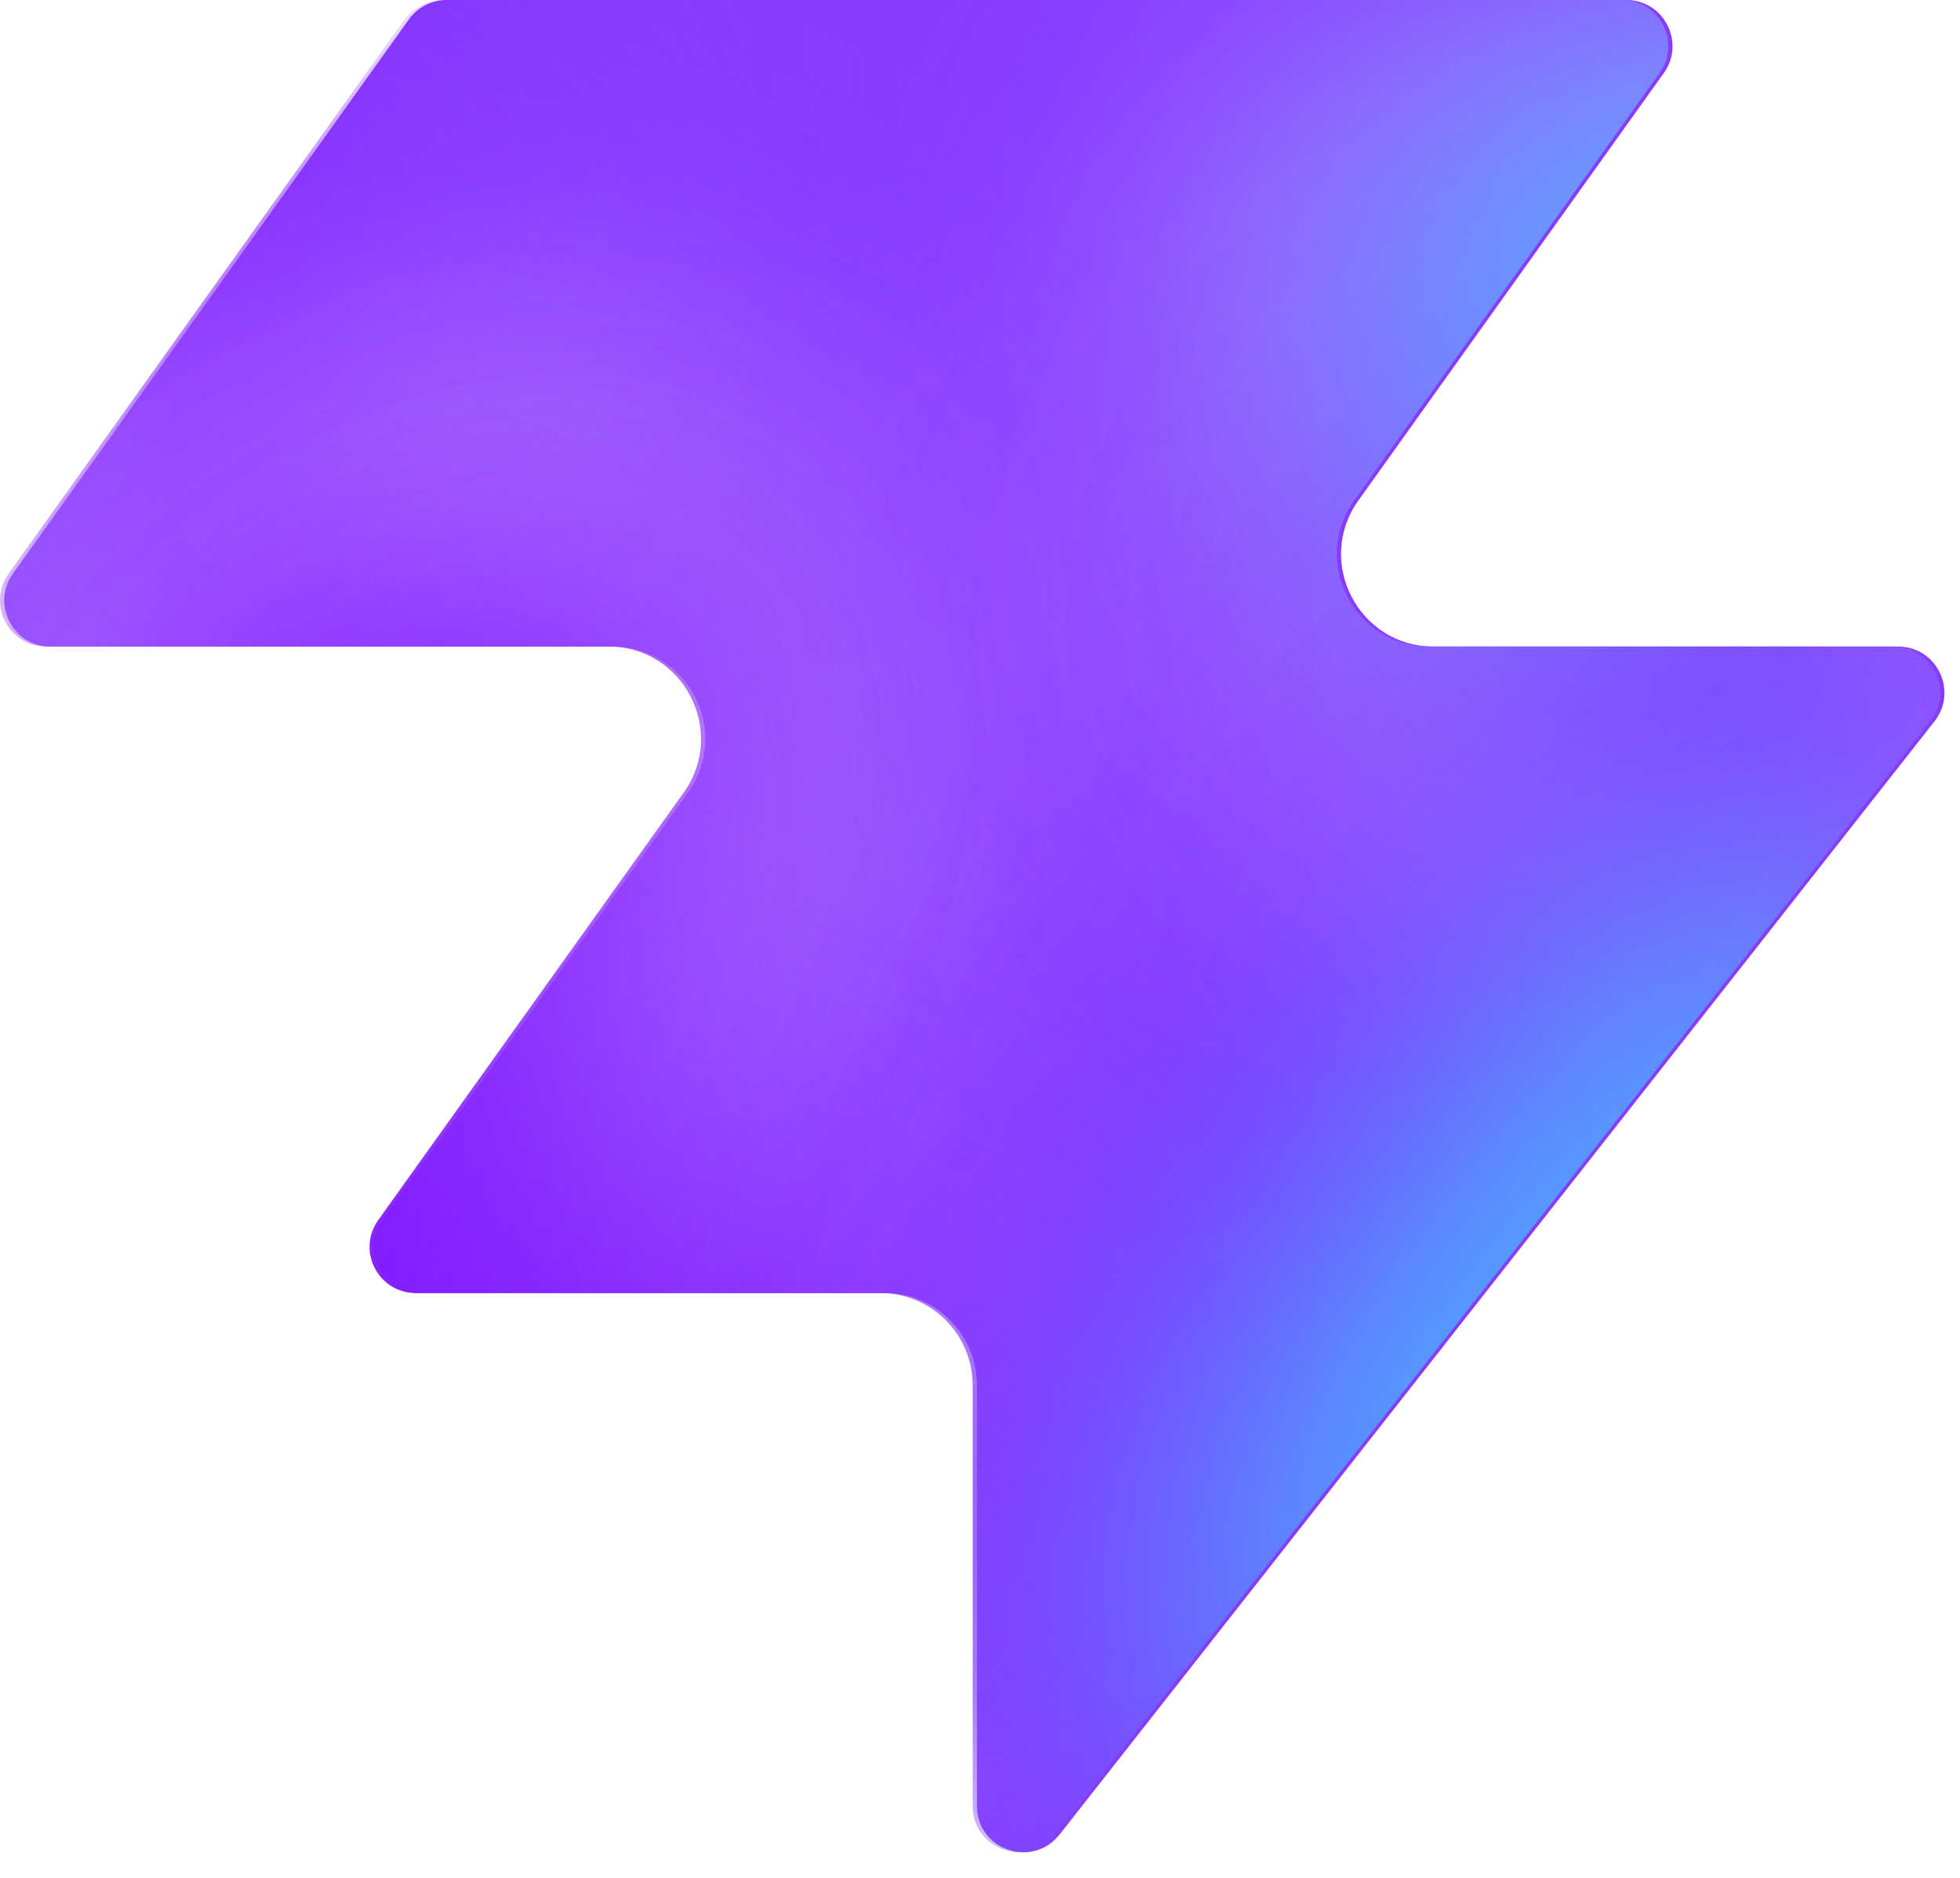
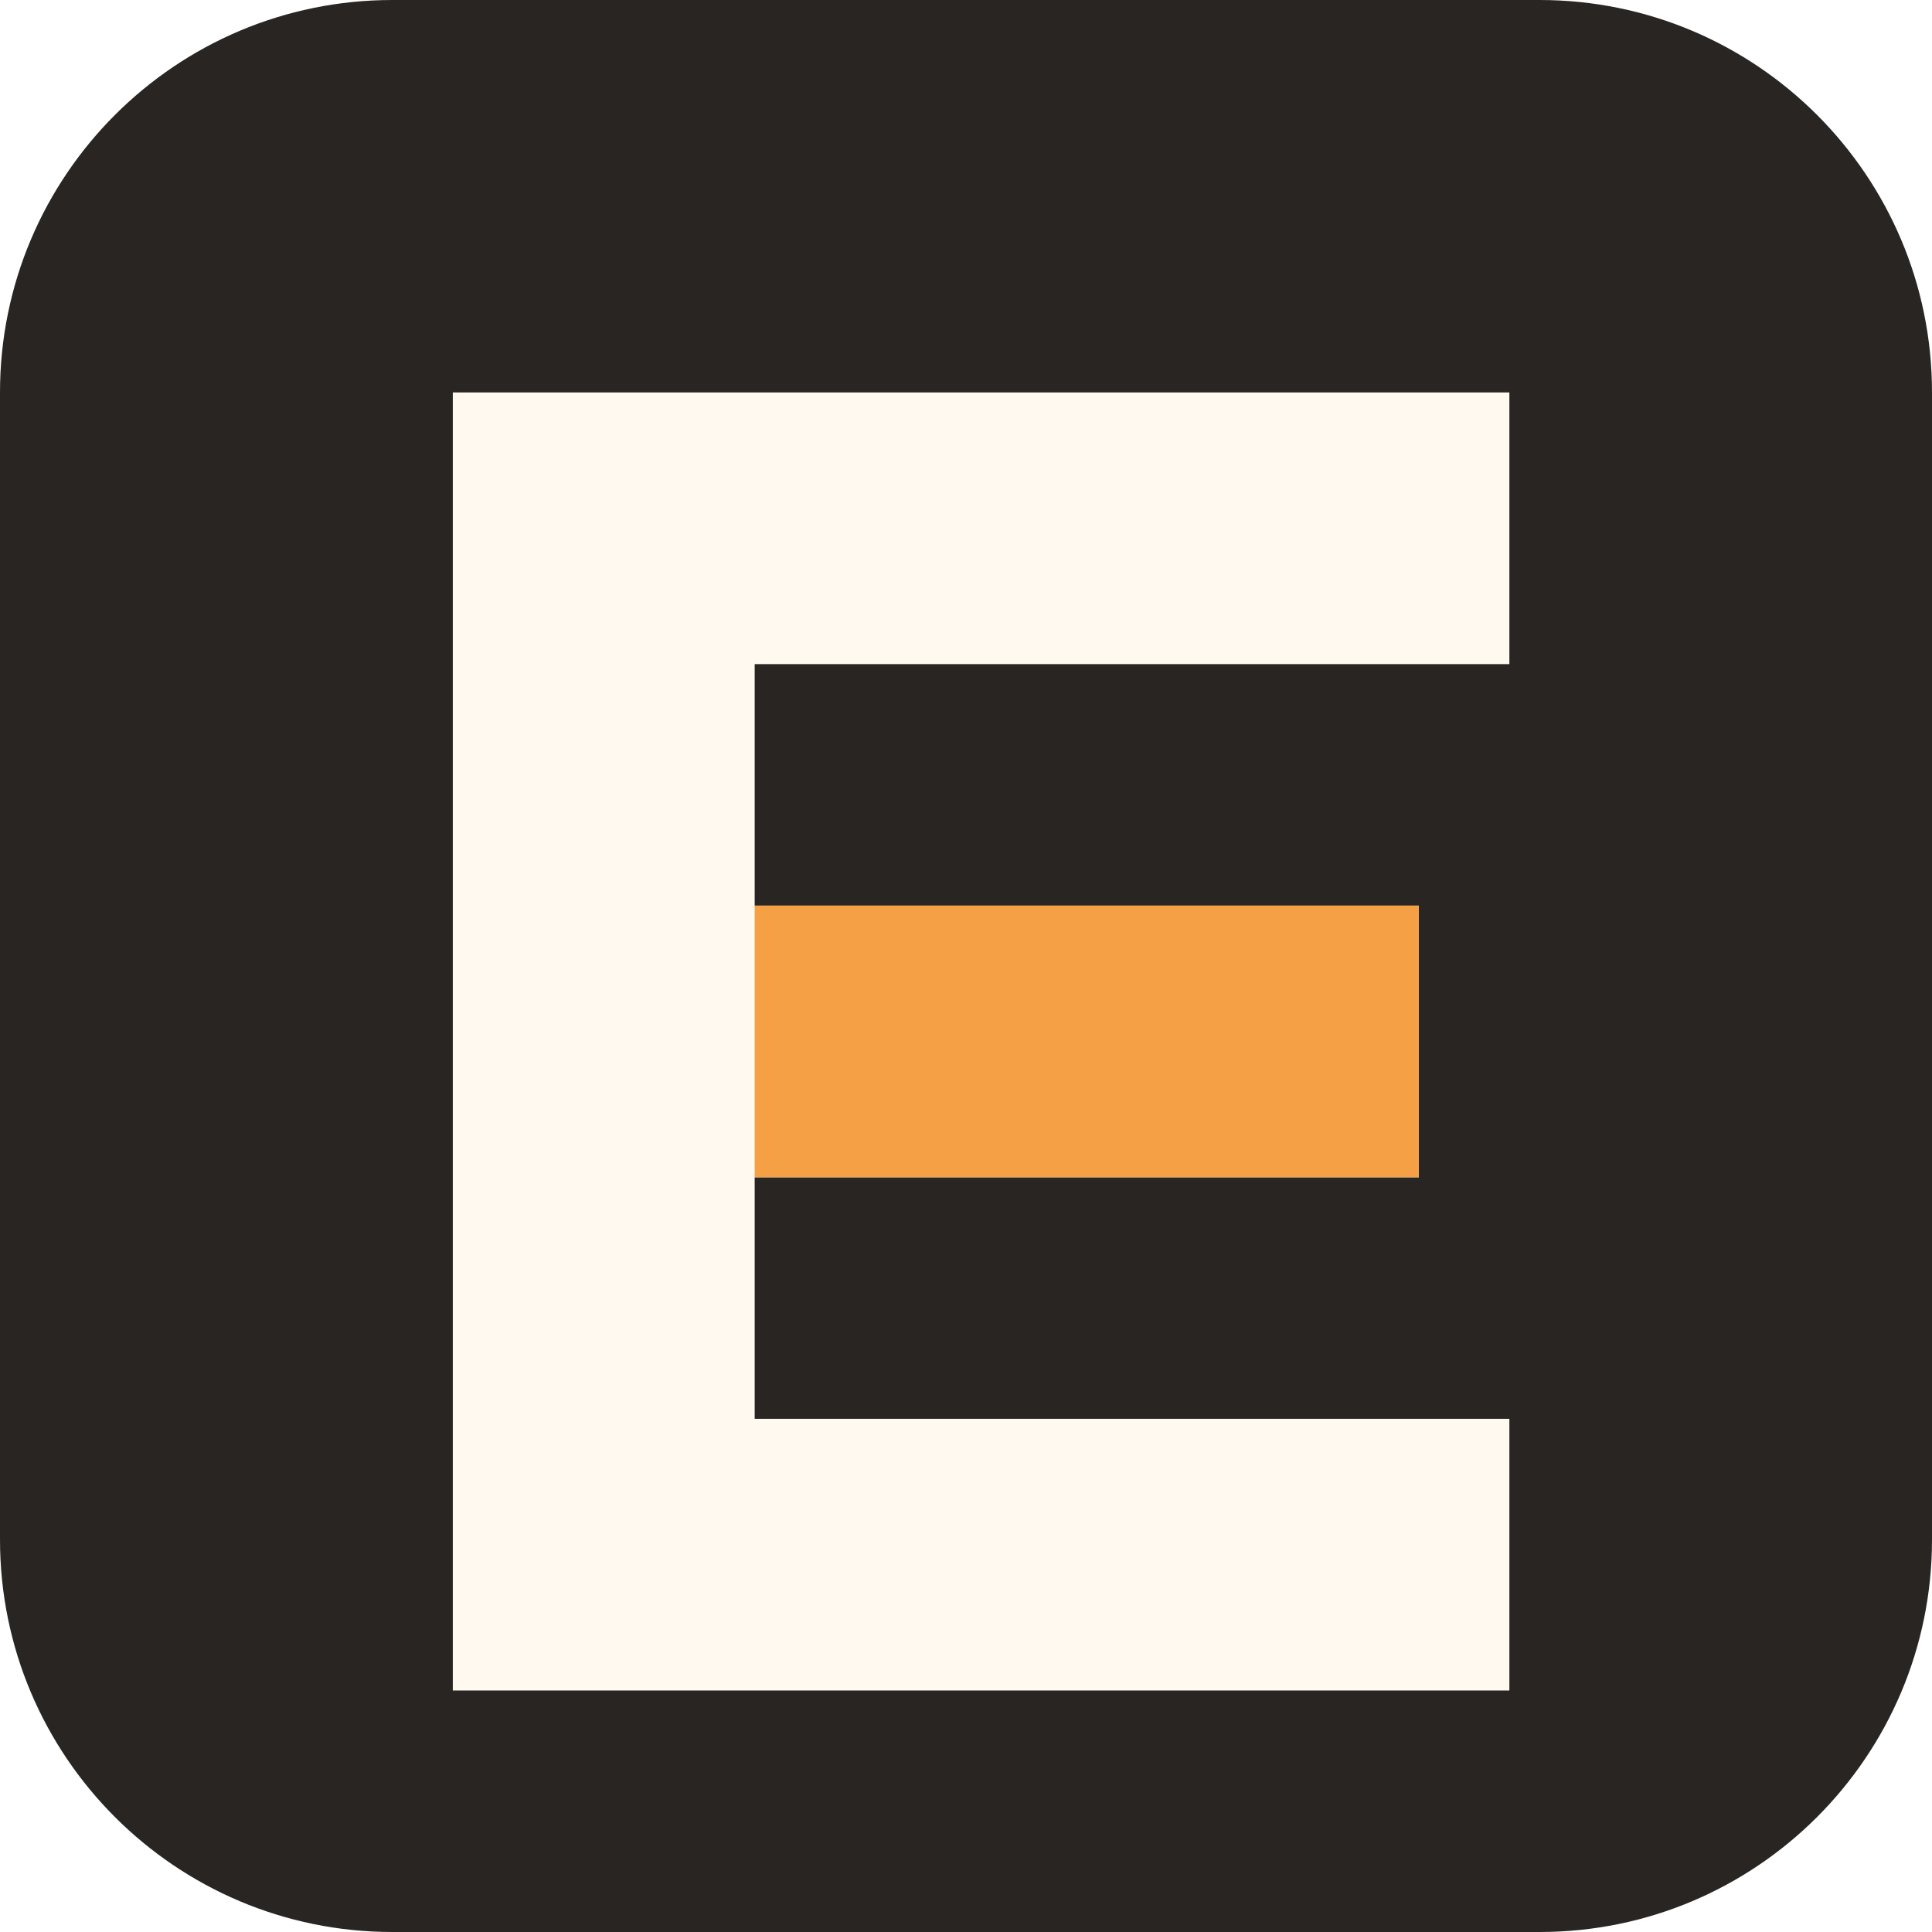
- <svg xmlns="http://www.w3.org/2000/svg" width="48" height="46" fill="none" viewBox="0 0 48 46">
-   <path fill="#863bff" d="M25.946 44.938c-.664.845-2.021.375-2.021-.698V33.937a2.26 2.26 0 0 0-2.262-2.262H10.287c-.92 0-1.456-1.04-.92-1.788l7.48-10.471c1.07-1.497 0-3.578-1.842-3.578H1.237c-.92 0-1.456-1.04-.92-1.788L10.013.474c.214-.297.556-.474.92-.474h28.894c.92 0 1.456 1.04.92 1.788l-7.48 10.471c-1.07 1.498 0 3.579 1.842 3.579h11.377c.943 0 1.473 1.088.89 1.83L25.947 44.94z" style="fill:#863bff;fill:color(display-p3 .525 .23 1);fill-opacity:1" />
-   <mask id="a" width="48" height="46" x="0" y="0" maskUnits="userSpaceOnUse" style="mask-type:alpha">
-     <path fill="#000" d="M25.842 44.938c-.664.844-2.021.375-2.021-.698V33.937a2.26 2.26 0 0 0-2.262-2.262H10.183c-.92 0-1.456-1.04-.92-1.788l7.48-10.471c1.07-1.498 0-3.579-1.842-3.579H1.133c-.92 0-1.456-1.04-.92-1.787L9.91.473c.214-.297.556-.474.92-.474h28.894c.92 0 1.456 1.04.92 1.788l-7.48 10.471c-1.07 1.498 0 3.578 1.842 3.578h11.377c.943 0 1.473 1.088.89 1.832L25.843 44.94z" style="fill:#000;fill-opacity:1" />
-   </mask>
-   <g mask="url(#a)">
-     <g filter="url(#b)">
-       <ellipse cx="5.508" cy="14.704" fill="#ede6ff" rx="5.508" ry="14.704" style="fill:#ede6ff;fill:color(display-p3 .927 .903 1);fill-opacity:1" transform="matrix(.00324 1 1 -.00324 -4.47 31.516)" />
-     </g>
-     <g filter="url(#c)">
-       <ellipse cx="10.399" cy="29.851" fill="#ede6ff" rx="10.399" ry="29.851" style="fill:#ede6ff;fill:color(display-p3 .927 .903 1);fill-opacity:1" transform="matrix(.00324 1 1 -.00324 -39.328 7.883)" />
-     </g>
-     <g filter="url(#d)">
-       <ellipse cx="5.508" cy="30.487" fill="#7e14ff" rx="5.508" ry="30.487" style="fill:#7e14ff;fill:color(display-p3 .492 .077 1);fill-opacity:1" transform="rotate(89.814 -25.913 -14.639)scale(1 -1)" />
-     </g>
-     <g filter="url(#e)">
-       <ellipse cx="5.508" cy="30.599" fill="#7e14ff" rx="5.508" ry="30.599" style="fill:#7e14ff;fill:color(display-p3 .492 .077 1);fill-opacity:1" transform="rotate(89.814 -32.644 -3.334)scale(1 -1)" />
-     </g>
-     <g filter="url(#f)">
-       <ellipse cx="5.508" cy="30.599" fill="#7e14ff" rx="5.508" ry="30.599" style="fill:#7e14ff;fill:color(display-p3 .492 .077 1);fill-opacity:1" transform="matrix(.00324 1 1 -.00324 -34.34 30.47)" />
-     </g>
-     <g filter="url(#g)">
-       <ellipse cx="14.072" cy="22.078" fill="#ede6ff" rx="14.072" ry="22.078" style="fill:#ede6ff;fill:color(display-p3 .927 .903 1);fill-opacity:1" transform="rotate(93.35 24.506 48.493)scale(-1 1)" />
-     </g>
-     <g filter="url(#h)">
-       <ellipse cx="3.47" cy="21.501" fill="#7e14ff" rx="3.47" ry="21.501" style="fill:#7e14ff;fill:color(display-p3 .492 .077 1);fill-opacity:1" transform="rotate(89.009 28.708 47.59)scale(-1 1)" />
-     </g>
-     <g filter="url(#i)">
-       <ellipse cx="3.47" cy="21.501" fill="#7e14ff" rx="3.47" ry="21.501" style="fill:#7e14ff;fill:color(display-p3 .492 .077 1);fill-opacity:1" transform="rotate(89.009 28.708 47.59)scale(-1 1)" />
-     </g>
-     <g filter="url(#j)">
-       <ellipse cx=".387" cy="8.972" fill="#7e14ff" rx="4.407" ry="29.108" style="fill:#7e14ff;fill:color(display-p3 .492 .077 1);fill-opacity:1" transform="rotate(39.51 .387 8.972)" />
-     </g>
-     <g filter="url(#k)">
-       <ellipse cx="47.523" cy="-6.092" fill="#7e14ff" rx="4.407" ry="29.108" style="fill:#7e14ff;fill:color(display-p3 .492 .077 1);fill-opacity:1" transform="rotate(37.892 47.523 -6.092)" />
-     </g>
-     <g filter="url(#l)">
-       <ellipse cx="41.412" cy="6.333" fill="#47bfff" rx="5.971" ry="9.665" style="fill:#47bfff;fill:color(display-p3 .28 .748 1);fill-opacity:1" transform="rotate(37.892 41.412 6.333)" />
-     </g>
-     <g filter="url(#m)">
-       <ellipse cx="-1.879" cy="38.332" fill="#7e14ff" rx="4.407" ry="29.108" style="fill:#7e14ff;fill:color(display-p3 .492 .077 1);fill-opacity:1" transform="rotate(37.892 -1.88 38.332)" />
-     </g>
-     <g filter="url(#n)">
-       <ellipse cx="-1.879" cy="38.332" fill="#7e14ff" rx="4.407" ry="29.108" style="fill:#7e14ff;fill:color(display-p3 .492 .077 1);fill-opacity:1" transform="rotate(37.892 -1.88 38.332)" />
-     </g>
-     <g filter="url(#o)">
-       <ellipse cx="35.651" cy="29.907" fill="#7e14ff" rx="4.407" ry="29.108" style="fill:#7e14ff;fill:color(display-p3 .492 .077 1);fill-opacity:1" transform="rotate(37.892 35.651 29.907)" />
-     </g>
-     <g filter="url(#p)">
-       <ellipse cx="38.418" cy="32.4" fill="#47bfff" rx="5.971" ry="15.297" style="fill:#47bfff;fill:color(display-p3 .28 .748 1);fill-opacity:1" transform="rotate(37.892 38.418 32.4)" />
-     </g>
-   </g>
-   <defs>
-     <filter id="b" width="60.045" height="41.654" x="-19.77" y="16.149" color-interpolation-filters="sRGB" filterUnits="userSpaceOnUse">
-       <feFlood flood-opacity="0" result="BackgroundImageFix" />
-       <feBlend in="SourceGraphic" in2="BackgroundImageFix" result="shape" />
-       <feGaussianBlur result="effect1_foregroundBlur_2002_17158" stdDeviation="7.659" />
-     </filter>
-     <filter id="c" width="90.34" height="51.437" x="-54.613" y="-7.533" color-interpolation-filters="sRGB" filterUnits="userSpaceOnUse">
-       <feFlood flood-opacity="0" result="BackgroundImageFix" />
-       <feBlend in="SourceGraphic" in2="BackgroundImageFix" result="shape" />
-       <feGaussianBlur result="effect1_foregroundBlur_2002_17158" stdDeviation="7.659" />
-     </filter>
-     <filter id="d" width="79.355" height="29.4" x="-49.64" y="2.03" color-interpolation-filters="sRGB" filterUnits="userSpaceOnUse">
-       <feFlood flood-opacity="0" result="BackgroundImageFix" />
-       <feBlend in="SourceGraphic" in2="BackgroundImageFix" result="shape" />
-       <feGaussianBlur result="effect1_foregroundBlur_2002_17158" stdDeviation="4.596" />
-     </filter>
-     <filter id="e" width="79.579" height="29.4" x="-45.045" y="20.029" color-interpolation-filters="sRGB" filterUnits="userSpaceOnUse">
-       <feFlood flood-opacity="0" result="BackgroundImageFix" />
-       <feBlend in="SourceGraphic" in2="BackgroundImageFix" result="shape" />
-       <feGaussianBlur result="effect1_foregroundBlur_2002_17158" stdDeviation="4.596" />
-     </filter>
-     <filter id="f" width="79.579" height="29.4" x="-43.513" y="21.178" color-interpolation-filters="sRGB" filterUnits="userSpaceOnUse">
-       <feFlood flood-opacity="0" result="BackgroundImageFix" />
-       <feBlend in="SourceGraphic" in2="BackgroundImageFix" result="shape" />
-       <feGaussianBlur result="effect1_foregroundBlur_2002_17158" stdDeviation="4.596" />
-     </filter>
-     <filter id="g" width="74.749" height="58.852" x="15.756" y="-17.901" color-interpolation-filters="sRGB" filterUnits="userSpaceOnUse">
-       <feFlood flood-opacity="0" result="BackgroundImageFix" />
-       <feBlend in="SourceGraphic" in2="BackgroundImageFix" result="shape" />
-       <feGaussianBlur result="effect1_foregroundBlur_2002_17158" stdDeviation="7.659" />
-     </filter>
-     <filter id="h" width="61.377" height="25.362" x="23.548" y="2.284" color-interpolation-filters="sRGB" filterUnits="userSpaceOnUse">
-       <feFlood flood-opacity="0" result="BackgroundImageFix" />
-       <feBlend in="SourceGraphic" in2="BackgroundImageFix" result="shape" />
-       <feGaussianBlur result="effect1_foregroundBlur_2002_17158" stdDeviation="4.596" />
-     </filter>
-     <filter id="i" width="61.377" height="25.362" x="23.548" y="2.284" color-interpolation-filters="sRGB" filterUnits="userSpaceOnUse">
-       <feFlood flood-opacity="0" result="BackgroundImageFix" />
-       <feBlend in="SourceGraphic" in2="BackgroundImageFix" result="shape" />
-       <feGaussianBlur result="effect1_foregroundBlur_2002_17158" stdDeviation="4.596" />
-     </filter>
-     <filter id="j" width="56.045" height="63.649" x="-27.636" y="-22.853" color-interpolation-filters="sRGB" filterUnits="userSpaceOnUse">
-       <feFlood flood-opacity="0" result="BackgroundImageFix" />
-       <feBlend in="SourceGraphic" in2="BackgroundImageFix" result="shape" />
-       <feGaussianBlur result="effect1_foregroundBlur_2002_17158" stdDeviation="4.596" />
-     </filter>
-     <filter id="k" width="54.814" height="64.646" x="20.116" y="-38.415" color-interpolation-filters="sRGB" filterUnits="userSpaceOnUse">
-       <feFlood flood-opacity="0" result="BackgroundImageFix" />
-       <feBlend in="SourceGraphic" in2="BackgroundImageFix" result="shape" />
-       <feGaussianBlur result="effect1_foregroundBlur_2002_17158" stdDeviation="4.596" />
-     </filter>
-     <filter id="l" width="33.541" height="35.313" x="24.641" y="-11.323" color-interpolation-filters="sRGB" filterUnits="userSpaceOnUse">
-       <feFlood flood-opacity="0" result="BackgroundImageFix" />
-       <feBlend in="SourceGraphic" in2="BackgroundImageFix" result="shape" />
-       <feGaussianBlur result="effect1_foregroundBlur_2002_17158" stdDeviation="4.596" />
-     </filter>
-     <filter id="m" width="54.814" height="64.646" x="-29.286" y="6.009" color-interpolation-filters="sRGB" filterUnits="userSpaceOnUse">
-       <feFlood flood-opacity="0" result="BackgroundImageFix" />
-       <feBlend in="SourceGraphic" in2="BackgroundImageFix" result="shape" />
-       <feGaussianBlur result="effect1_foregroundBlur_2002_17158" stdDeviation="4.596" />
-     </filter>
-     <filter id="n" width="54.814" height="64.646" x="-29.286" y="6.009" color-interpolation-filters="sRGB" filterUnits="userSpaceOnUse">
-       <feFlood flood-opacity="0" result="BackgroundImageFix" />
-       <feBlend in="SourceGraphic" in2="BackgroundImageFix" result="shape" />
-       <feGaussianBlur result="effect1_foregroundBlur_2002_17158" stdDeviation="4.596" />
-     </filter>
-     <filter id="o" width="54.814" height="64.646" x="8.244" y="-2.416" color-interpolation-filters="sRGB" filterUnits="userSpaceOnUse">
-       <feFlood flood-opacity="0" result="BackgroundImageFix" />
-       <feBlend in="SourceGraphic" in2="BackgroundImageFix" result="shape" />
-       <feGaussianBlur result="effect1_foregroundBlur_2002_17158" stdDeviation="4.596" />
-     </filter>
-     <filter id="p" width="39.409" height="43.623" x="18.713" y="10.588" color-interpolation-filters="sRGB" filterUnits="userSpaceOnUse">
-       <feFlood flood-opacity="0" result="BackgroundImageFix" />
-       <feBlend in="SourceGraphic" in2="BackgroundImageFix" result="shape" />
-       <feGaussianBlur result="effect1_foregroundBlur_2002_17158" stdDeviation="4.596" />
-     </filter>
-   </defs>
+ <svg xmlns="http://www.w3.org/2000/svg" viewBox="0 0 64 64">
+   <rect width="64" height="64" rx="13" fill="#282522" />
+   <path d="M15 13h35v9H25v8h22v9H25v8h25v9H15z" fill="#fff9ef" />
+   <path d="M25 30h22v9H25z" fill="#f5a044" />
</svg>
